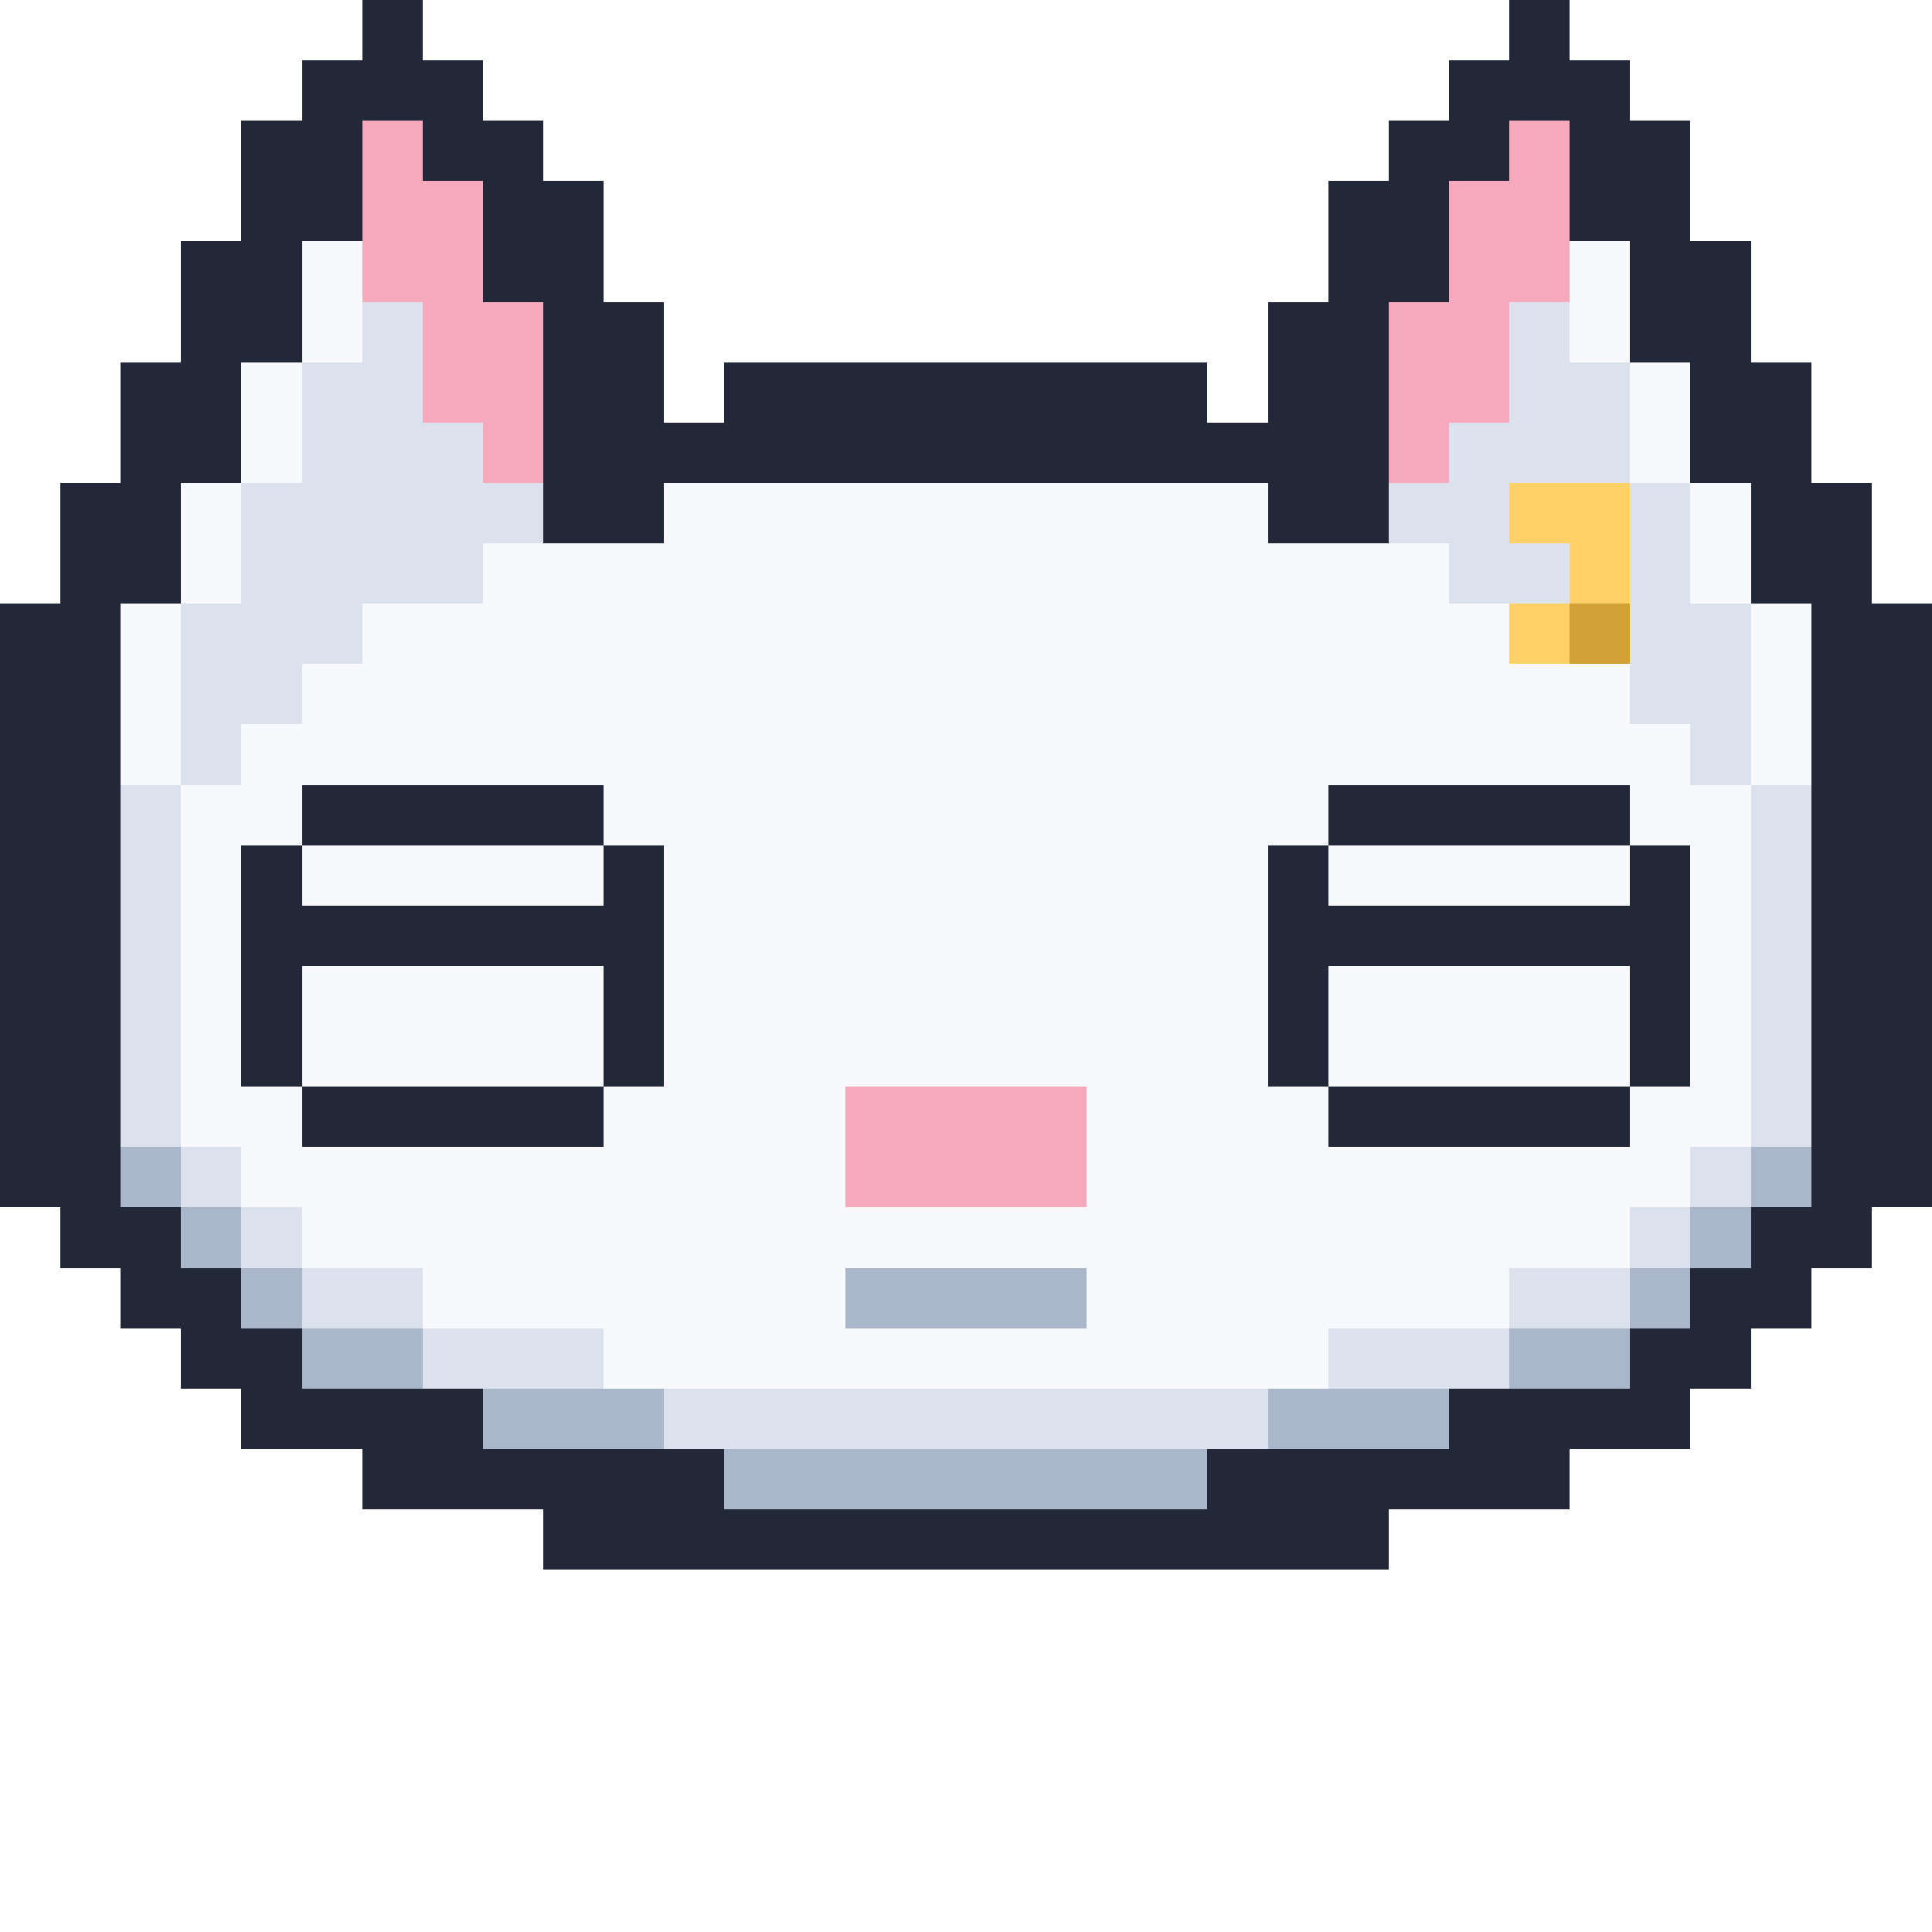
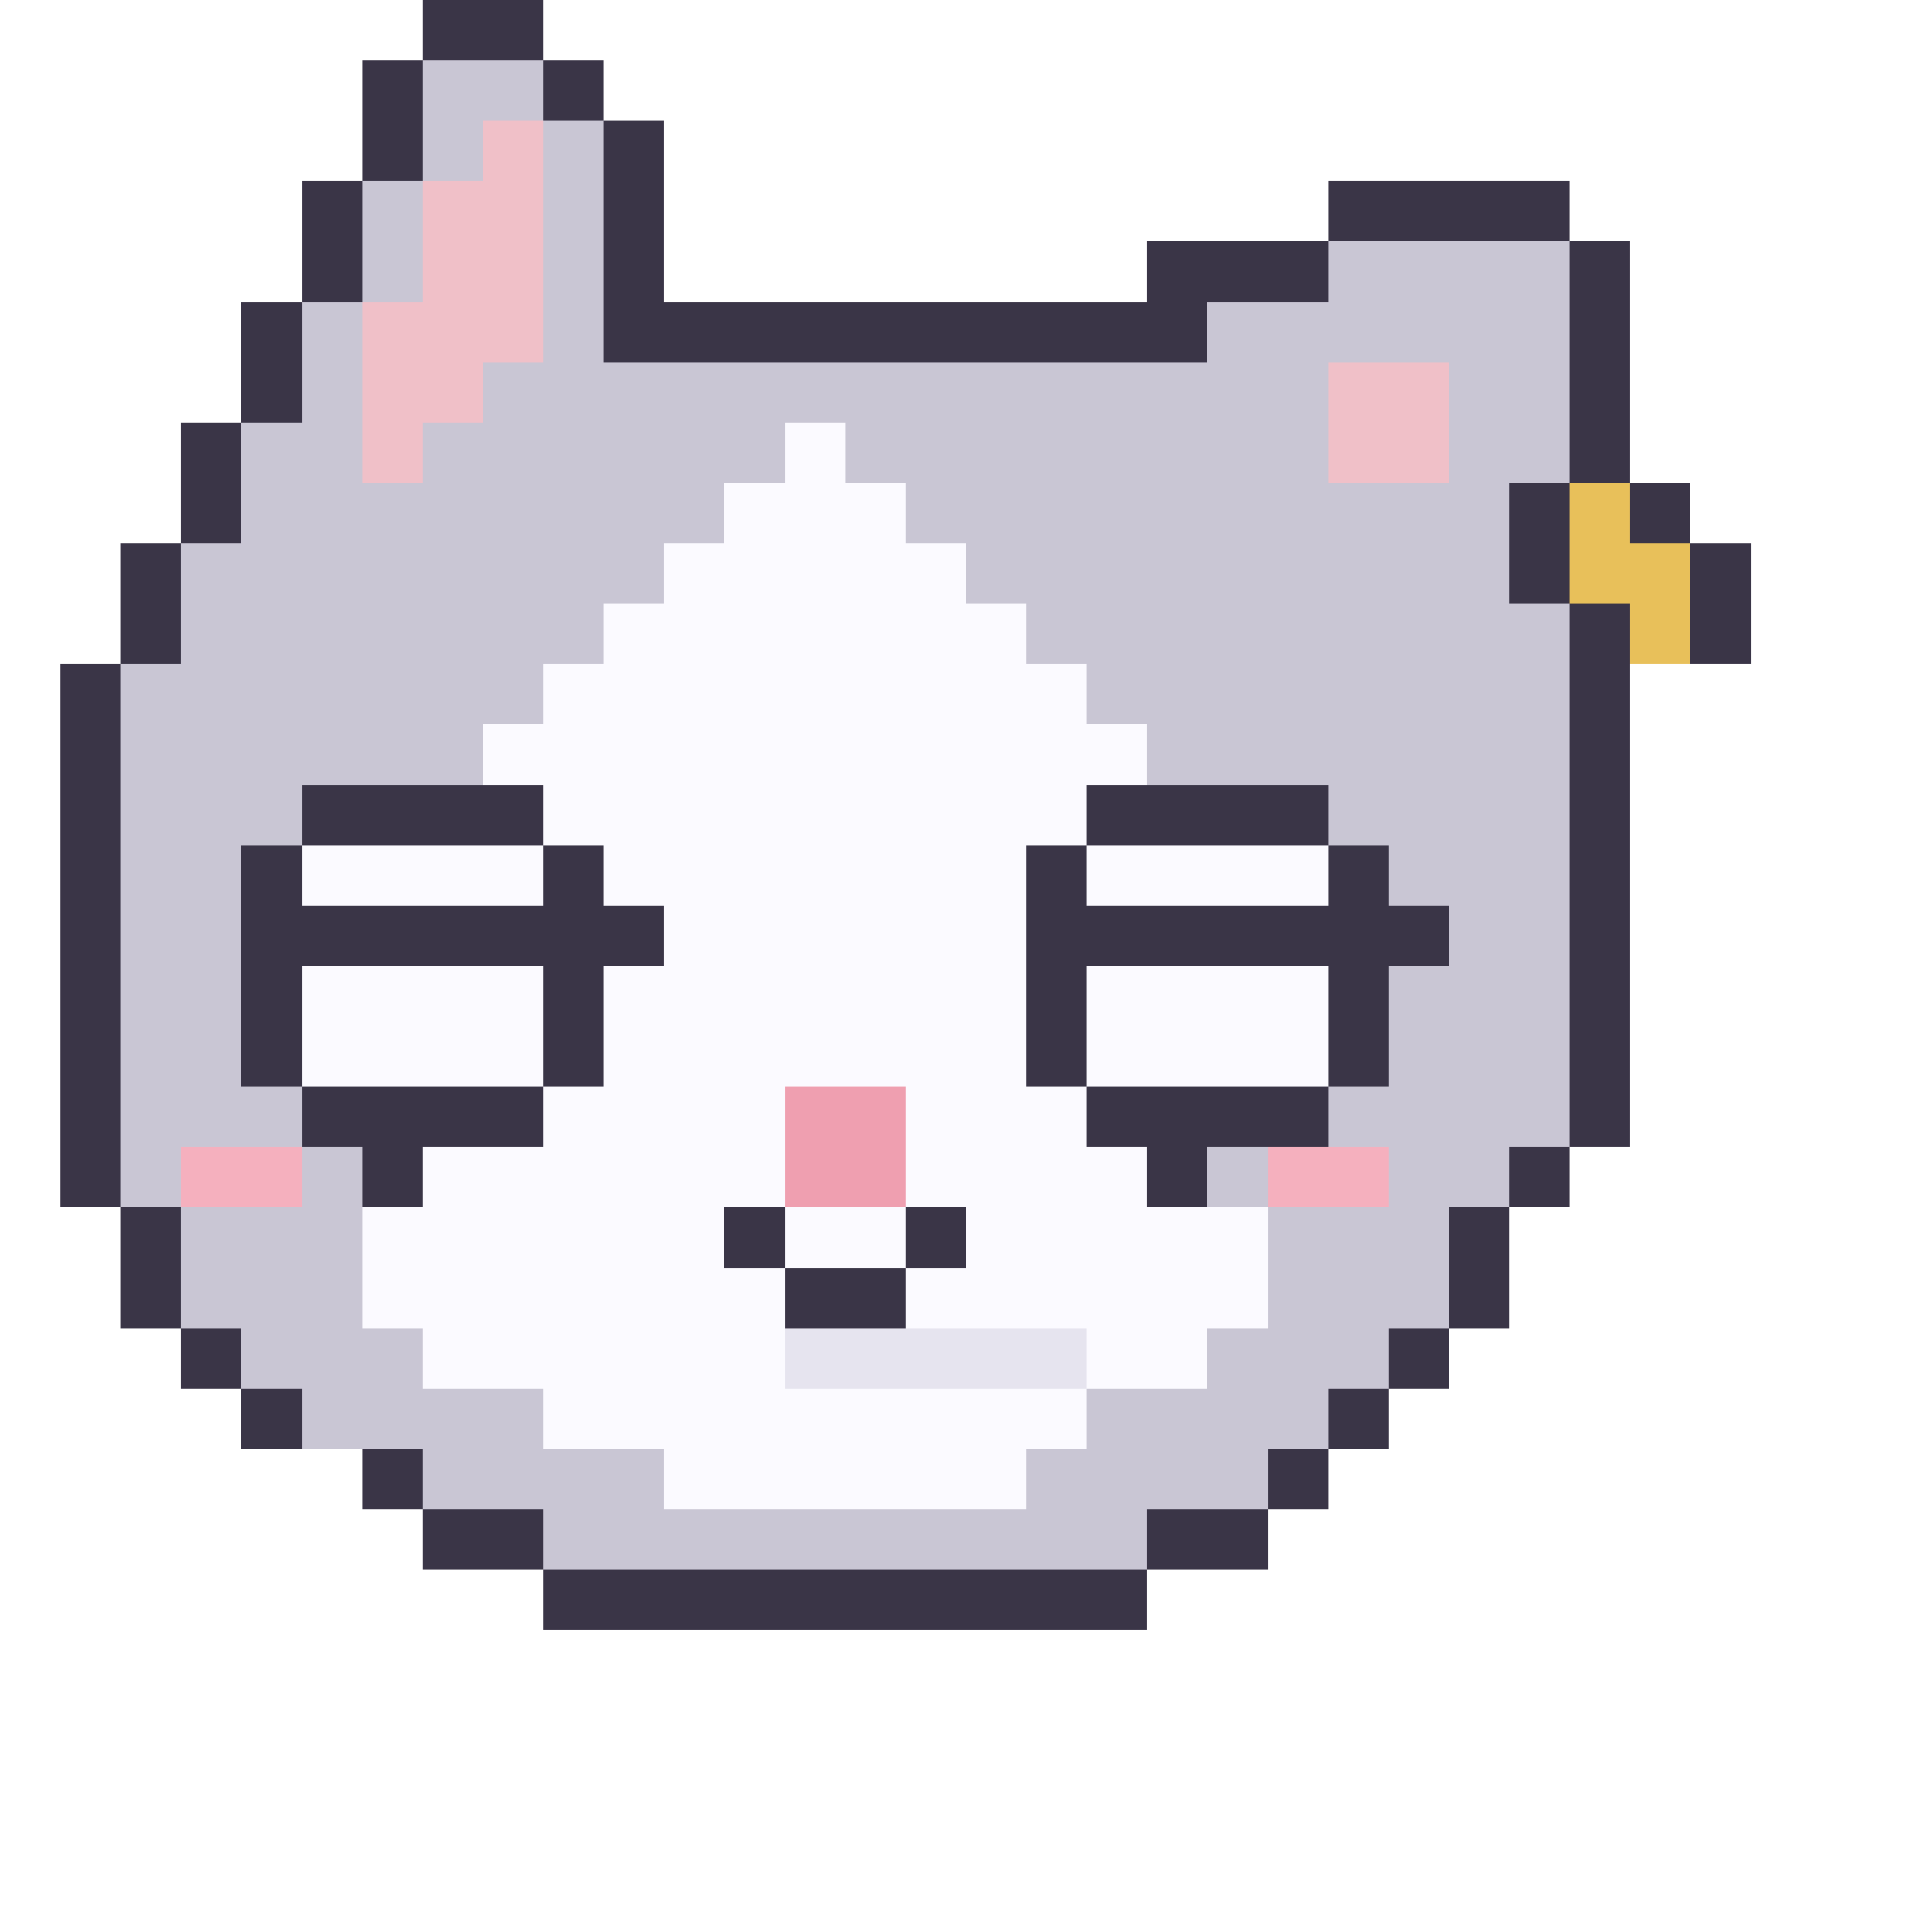
<svg xmlns="http://www.w3.org/2000/svg" width="32" height="32" viewBox="0 0 32 32" shape-rendering="crispEdges" role="img" aria-label="Puck, the site mascot (sleep)">
-   <rect x="6" y="0" width="1" height="1" fill="#232838" />
-   <rect x="25" y="0" width="1" height="1" fill="#232838" />
-   <rect x="5" y="1" width="3" height="1" fill="#232838" />
-   <rect x="24" y="1" width="3" height="1" fill="#232838" />
-   <rect x="4" y="2" width="2" height="1" fill="#232838" />
-   <rect x="6" y="2" width="1" height="1" fill="#f6a8bd" />
-   <rect x="7" y="2" width="2" height="1" fill="#232838" />
-   <rect x="23" y="2" width="2" height="1" fill="#232838" />
-   <rect x="25" y="2" width="1" height="1" fill="#f6a8bd" />
-   <rect x="26" y="2" width="2" height="1" fill="#232838" />
-   <rect x="4" y="3" width="2" height="1" fill="#232838" />
-   <rect x="6" y="3" width="2" height="1" fill="#f6a8bd" />
-   <rect x="8" y="3" width="2" height="1" fill="#232838" />
-   <rect x="22" y="3" width="2" height="1" fill="#232838" />
-   <rect x="24" y="3" width="2" height="1" fill="#f6a8bd" />
-   <rect x="26" y="3" width="2" height="1" fill="#232838" />
-   <rect x="3" y="4" width="2" height="1" fill="#232838" />
-   <rect x="5" y="4" width="1" height="1" fill="#f7f9fd" />
-   <rect x="6" y="4" width="2" height="1" fill="#f6a8bd" />
-   <rect x="8" y="4" width="2" height="1" fill="#232838" />
-   <rect x="22" y="4" width="2" height="1" fill="#232838" />
-   <rect x="24" y="4" width="2" height="1" fill="#f6a8bd" />
-   <rect x="26" y="4" width="1" height="1" fill="#f7f9fd" />
-   <rect x="27" y="4" width="2" height="1" fill="#232838" />
-   <rect x="3" y="5" width="2" height="1" fill="#232838" />
-   <rect x="5" y="5" width="1" height="1" fill="#f7f9fd" />
-   <rect x="6" y="5" width="1" height="1" fill="#dbe2ee" />
-   <rect x="7" y="5" width="2" height="1" fill="#f6a8bd" />
-   <rect x="9" y="5" width="2" height="1" fill="#232838" />
-   <rect x="21" y="5" width="2" height="1" fill="#232838" />
-   <rect x="23" y="5" width="2" height="1" fill="#f6a8bd" />
-   <rect x="25" y="5" width="1" height="1" fill="#dbe2ee" />
-   <rect x="26" y="5" width="1" height="1" fill="#f7f9fd" />
-   <rect x="27" y="5" width="2" height="1" fill="#232838" />
-   <rect x="2" y="6" width="2" height="1" fill="#232838" />
-   <rect x="4" y="6" width="1" height="1" fill="#f7f9fd" />
-   <rect x="5" y="6" width="2" height="1" fill="#dbe2ee" />
-   <rect x="7" y="6" width="2" height="1" fill="#f6a8bd" />
-   <rect x="9" y="6" width="2" height="1" fill="#232838" />
-   <rect x="12" y="6" width="8" height="1" fill="#232838" />
-   <rect x="21" y="6" width="2" height="1" fill="#232838" />
-   <rect x="23" y="6" width="2" height="1" fill="#f6a8bd" />
-   <rect x="25" y="6" width="2" height="1" fill="#dbe2ee" />
-   <rect x="27" y="6" width="1" height="1" fill="#f7f9fd" />
-   <rect x="28" y="6" width="2" height="1" fill="#232838" />
-   <rect x="2" y="7" width="2" height="1" fill="#232838" />
-   <rect x="4" y="7" width="1" height="1" fill="#f7f9fd" />
-   <rect x="5" y="7" width="3" height="1" fill="#dbe2ee" />
-   <rect x="8" y="7" width="1" height="1" fill="#f6a8bd" />
-   <rect x="9" y="7" width="14" height="1" fill="#232838" />
-   <rect x="23" y="7" width="1" height="1" fill="#f6a8bd" />
-   <rect x="24" y="7" width="3" height="1" fill="#dbe2ee" />
-   <rect x="27" y="7" width="1" height="1" fill="#f7f9fd" />
-   <rect x="28" y="7" width="2" height="1" fill="#232838" />
-   <rect x="1" y="8" width="2" height="1" fill="#232838" />
-   <rect x="3" y="8" width="1" height="1" fill="#f7f9fd" />
-   <rect x="4" y="8" width="5" height="1" fill="#dbe2ee" />
-   <rect x="9" y="8" width="2" height="1" fill="#232838" />
-   <rect x="11" y="8" width="10" height="1" fill="#f7f9fd" />
-   <rect x="21" y="8" width="2" height="1" fill="#232838" />
-   <rect x="23" y="8" width="2" height="1" fill="#dbe2ee" />
-   <rect x="25" y="8" width="2" height="1" fill="#ffd166" />
-   <rect x="27" y="8" width="1" height="1" fill="#dbe2ee" />
-   <rect x="28" y="8" width="1" height="1" fill="#f7f9fd" />
-   <rect x="29" y="8" width="2" height="1" fill="#232838" />
-   <rect x="1" y="9" width="2" height="1" fill="#232838" />
-   <rect x="3" y="9" width="1" height="1" fill="#f7f9fd" />
-   <rect x="4" y="9" width="4" height="1" fill="#dbe2ee" />
-   <rect x="8" y="9" width="16" height="1" fill="#f7f9fd" />
-   <rect x="24" y="9" width="2" height="1" fill="#dbe2ee" />
-   <rect x="26" y="9" width="1" height="1" fill="#ffd166" />
-   <rect x="27" y="9" width="1" height="1" fill="#dbe2ee" />
-   <rect x="28" y="9" width="1" height="1" fill="#f7f9fd" />
-   <rect x="29" y="9" width="2" height="1" fill="#232838" />
-   <rect x="0" y="10" width="2" height="1" fill="#232838" />
-   <rect x="2" y="10" width="1" height="1" fill="#f7f9fd" />
-   <rect x="3" y="10" width="3" height="1" fill="#dbe2ee" />
-   <rect x="6" y="10" width="19" height="1" fill="#f7f9fd" />
-   <rect x="25" y="10" width="1" height="1" fill="#ffd166" />
-   <rect x="26" y="10" width="1" height="1" fill="#d2a034" />
-   <rect x="27" y="10" width="2" height="1" fill="#dbe2ee" />
-   <rect x="29" y="10" width="1" height="1" fill="#f7f9fd" />
-   <rect x="30" y="10" width="2" height="1" fill="#232838" />
-   <rect x="0" y="11" width="2" height="1" fill="#232838" />
-   <rect x="2" y="11" width="1" height="1" fill="#f7f9fd" />
-   <rect x="3" y="11" width="2" height="1" fill="#dbe2ee" />
-   <rect x="5" y="11" width="22" height="1" fill="#f7f9fd" />
-   <rect x="27" y="11" width="2" height="1" fill="#dbe2ee" />
-   <rect x="29" y="11" width="1" height="1" fill="#f7f9fd" />
-   <rect x="30" y="11" width="2" height="1" fill="#232838" />
-   <rect x="0" y="12" width="2" height="1" fill="#232838" />
-   <rect x="2" y="12" width="1" height="1" fill="#f7f9fd" />
-   <rect x="3" y="12" width="1" height="1" fill="#dbe2ee" />
-   <rect x="4" y="12" width="24" height="1" fill="#f7f9fd" />
-   <rect x="28" y="12" width="1" height="1" fill="#dbe2ee" />
-   <rect x="29" y="12" width="1" height="1" fill="#f7f9fd" />
-   <rect x="30" y="12" width="2" height="1" fill="#232838" />
-   <rect x="0" y="13" width="2" height="1" fill="#232838" />
-   <rect x="2" y="13" width="1" height="1" fill="#dbe2ee" />
-   <rect x="3" y="13" width="2" height="1" fill="#f7f9fd" />
-   <rect x="5" y="13" width="5" height="1" fill="#232838" />
-   <rect x="10" y="13" width="12" height="1" fill="#f7f9fd" />
-   <rect x="22" y="13" width="5" height="1" fill="#232838" />
-   <rect x="27" y="13" width="2" height="1" fill="#f7f9fd" />
-   <rect x="29" y="13" width="1" height="1" fill="#dbe2ee" />
-   <rect x="30" y="13" width="2" height="1" fill="#232838" />
-   <rect x="0" y="14" width="2" height="1" fill="#232838" />
-   <rect x="2" y="14" width="1" height="1" fill="#dbe2ee" />
-   <rect x="3" y="14" width="1" height="1" fill="#f7f9fd" />
-   <rect x="4" y="14" width="1" height="1" fill="#232838" />
-   <rect x="5" y="14" width="5" height="1" fill="#f7f9fd" />
-   <rect x="10" y="14" width="1" height="1" fill="#232838" />
-   <rect x="11" y="14" width="10" height="1" fill="#f7f9fd" />
-   <rect x="21" y="14" width="1" height="1" fill="#232838" />
-   <rect x="22" y="14" width="5" height="1" fill="#f7f9fd" />
-   <rect x="27" y="14" width="1" height="1" fill="#232838" />
-   <rect x="28" y="14" width="1" height="1" fill="#f7f9fd" />
-   <rect x="29" y="14" width="1" height="1" fill="#dbe2ee" />
-   <rect x="30" y="14" width="2" height="1" fill="#232838" />
-   <rect x="0" y="15" width="2" height="1" fill="#232838" />
-   <rect x="2" y="15" width="1" height="1" fill="#dbe2ee" />
-   <rect x="3" y="15" width="1" height="1" fill="#f7f9fd" />
-   <rect x="4" y="15" width="7" height="1" fill="#232838" />
-   <rect x="11" y="15" width="10" height="1" fill="#f7f9fd" />
-   <rect x="21" y="15" width="7" height="1" fill="#232838" />
-   <rect x="28" y="15" width="1" height="1" fill="#f7f9fd" />
-   <rect x="29" y="15" width="1" height="1" fill="#dbe2ee" />
-   <rect x="30" y="15" width="2" height="1" fill="#232838" />
-   <rect x="0" y="16" width="2" height="1" fill="#232838" />
-   <rect x="2" y="16" width="1" height="1" fill="#dbe2ee" />
-   <rect x="3" y="16" width="1" height="1" fill="#f7f9fd" />
-   <rect x="4" y="16" width="1" height="1" fill="#232838" />
-   <rect x="5" y="16" width="5" height="1" fill="#f7f9fd" />
-   <rect x="10" y="16" width="1" height="1" fill="#232838" />
-   <rect x="11" y="16" width="10" height="1" fill="#f7f9fd" />
-   <rect x="21" y="16" width="1" height="1" fill="#232838" />
-   <rect x="22" y="16" width="5" height="1" fill="#f7f9fd" />
-   <rect x="27" y="16" width="1" height="1" fill="#232838" />
-   <rect x="28" y="16" width="1" height="1" fill="#f7f9fd" />
-   <rect x="29" y="16" width="1" height="1" fill="#dbe2ee" />
-   <rect x="30" y="16" width="2" height="1" fill="#232838" />
-   <rect x="0" y="17" width="2" height="1" fill="#232838" />
-   <rect x="2" y="17" width="1" height="1" fill="#dbe2ee" />
-   <rect x="3" y="17" width="1" height="1" fill="#f7f9fd" />
-   <rect x="4" y="17" width="1" height="1" fill="#232838" />
-   <rect x="5" y="17" width="5" height="1" fill="#f7f9fd" />
-   <rect x="10" y="17" width="1" height="1" fill="#232838" />
-   <rect x="11" y="17" width="10" height="1" fill="#f7f9fd" />
-   <rect x="21" y="17" width="1" height="1" fill="#232838" />
-   <rect x="22" y="17" width="5" height="1" fill="#f7f9fd" />
-   <rect x="27" y="17" width="1" height="1" fill="#232838" />
-   <rect x="28" y="17" width="1" height="1" fill="#f7f9fd" />
-   <rect x="29" y="17" width="1" height="1" fill="#dbe2ee" />
-   <rect x="30" y="17" width="2" height="1" fill="#232838" />
-   <rect x="0" y="18" width="2" height="1" fill="#232838" />
-   <rect x="2" y="18" width="1" height="1" fill="#dbe2ee" />
-   <rect x="3" y="18" width="2" height="1" fill="#f7f9fd" />
-   <rect x="5" y="18" width="5" height="1" fill="#232838" />
-   <rect x="10" y="18" width="4" height="1" fill="#f7f9fd" />
-   <rect x="14" y="18" width="4" height="1" fill="#f6a8bd" />
-   <rect x="18" y="18" width="4" height="1" fill="#f7f9fd" />
-   <rect x="22" y="18" width="5" height="1" fill="#232838" />
-   <rect x="27" y="18" width="2" height="1" fill="#f7f9fd" />
-   <rect x="29" y="18" width="1" height="1" fill="#dbe2ee" />
-   <rect x="30" y="18" width="2" height="1" fill="#232838" />
-   <rect x="0" y="19" width="2" height="1" fill="#232838" />
-   <rect x="2" y="19" width="1" height="1" fill="#aab6c9" />
-   <rect x="3" y="19" width="1" height="1" fill="#dbe2ee" />
-   <rect x="4" y="19" width="10" height="1" fill="#f7f9fd" />
-   <rect x="14" y="19" width="4" height="1" fill="#f6a8bd" />
-   <rect x="18" y="19" width="10" height="1" fill="#f7f9fd" />
-   <rect x="28" y="19" width="1" height="1" fill="#dbe2ee" />
-   <rect x="29" y="19" width="1" height="1" fill="#aab6c9" />
-   <rect x="30" y="19" width="2" height="1" fill="#232838" />
-   <rect x="1" y="20" width="2" height="1" fill="#232838" />
-   <rect x="3" y="20" width="1" height="1" fill="#aab6c9" />
-   <rect x="4" y="20" width="1" height="1" fill="#dbe2ee" />
-   <rect x="5" y="20" width="22" height="1" fill="#f7f9fd" />
-   <rect x="27" y="20" width="1" height="1" fill="#dbe2ee" />
-   <rect x="28" y="20" width="1" height="1" fill="#aab6c9" />
-   <rect x="29" y="20" width="2" height="1" fill="#232838" />
-   <rect x="2" y="21" width="2" height="1" fill="#232838" />
-   <rect x="4" y="21" width="1" height="1" fill="#aab6c9" />
-   <rect x="5" y="21" width="2" height="1" fill="#dbe2ee" />
-   <rect x="7" y="21" width="7" height="1" fill="#f7f9fd" />
-   <rect x="14" y="21" width="4" height="1" fill="#aab6c9" />
-   <rect x="18" y="21" width="7" height="1" fill="#f7f9fd" />
-   <rect x="25" y="21" width="2" height="1" fill="#dbe2ee" />
-   <rect x="27" y="21" width="1" height="1" fill="#aab6c9" />
-   <rect x="28" y="21" width="2" height="1" fill="#232838" />
-   <rect x="3" y="22" width="2" height="1" fill="#232838" />
-   <rect x="5" y="22" width="2" height="1" fill="#aab6c9" />
-   <rect x="7" y="22" width="3" height="1" fill="#dbe2ee" />
-   <rect x="10" y="22" width="12" height="1" fill="#f7f9fd" />
-   <rect x="22" y="22" width="3" height="1" fill="#dbe2ee" />
-   <rect x="25" y="22" width="2" height="1" fill="#aab6c9" />
-   <rect x="27" y="22" width="2" height="1" fill="#232838" />
-   <rect x="4" y="23" width="4" height="1" fill="#232838" />
-   <rect x="8" y="23" width="3" height="1" fill="#aab6c9" />
-   <rect x="11" y="23" width="10" height="1" fill="#dbe2ee" />
-   <rect x="21" y="23" width="3" height="1" fill="#aab6c9" />
-   <rect x="24" y="23" width="4" height="1" fill="#232838" />
-   <rect x="6" y="24" width="6" height="1" fill="#232838" />
-   <rect x="12" y="24" width="8" height="1" fill="#aab6c9" />
-   <rect x="20" y="24" width="6" height="1" fill="#232838" />
-   <rect x="9" y="25" width="14" height="1" fill="#232838" />
+   <rect x="7" y="0" width="2" height="1" fill="#3a3547" />
+   <rect x="6" y="1" width="1" height="1" fill="#3a3547" />
+   <rect x="7" y="1" width="2" height="1" fill="#c9c6d4" />
+   <rect x="9" y="1" width="1" height="1" fill="#3a3547" />
+   <rect x="6" y="2" width="1" height="1" fill="#3a3547" />
+   <rect x="7" y="2" width="1" height="1" fill="#c9c6d4" />
+   <rect x="8" y="2" width="1" height="1" fill="#f0c0c8" />
+   <rect x="9" y="2" width="1" height="1" fill="#c9c6d4" />
+   <rect x="10" y="2" width="1" height="1" fill="#3a3547" />
+   <rect x="5" y="3" width="1" height="1" fill="#3a3547" />
+   <rect x="6" y="3" width="1" height="1" fill="#c9c6d4" />
+   <rect x="7" y="3" width="2" height="1" fill="#f0c0c8" />
+   <rect x="9" y="3" width="1" height="1" fill="#c9c6d4" />
+   <rect x="10" y="3" width="1" height="1" fill="#3a3547" />
+   <rect x="22" y="3" width="4" height="1" fill="#3a3547" />
+   <rect x="5" y="4" width="1" height="1" fill="#3a3547" />
+   <rect x="6" y="4" width="1" height="1" fill="#c9c6d4" />
+   <rect x="7" y="4" width="2" height="1" fill="#f0c0c8" />
+   <rect x="9" y="4" width="1" height="1" fill="#c9c6d4" />
+   <rect x="10" y="4" width="1" height="1" fill="#3a3547" />
+   <rect x="19" y="4" width="3" height="1" fill="#3a3547" />
+   <rect x="22" y="4" width="4" height="1" fill="#c9c6d4" />
+   <rect x="26" y="4" width="1" height="1" fill="#3a3547" />
+   <rect x="4" y="5" width="1" height="1" fill="#3a3547" />
+   <rect x="5" y="5" width="1" height="1" fill="#c9c6d4" />
+   <rect x="6" y="5" width="3" height="1" fill="#f0c0c8" />
+   <rect x="9" y="5" width="1" height="1" fill="#c9c6d4" />
+   <rect x="10" y="5" width="10" height="1" fill="#3a3547" />
+   <rect x="20" y="5" width="6" height="1" fill="#c9c6d4" />
+   <rect x="26" y="5" width="1" height="1" fill="#3a3547" />
+   <rect x="4" y="6" width="1" height="1" fill="#3a3547" />
+   <rect x="5" y="6" width="1" height="1" fill="#c9c6d4" />
+   <rect x="6" y="6" width="2" height="1" fill="#f0c0c8" />
+   <rect x="8" y="6" width="14" height="1" fill="#c9c6d4" />
+   <rect x="22" y="6" width="2" height="1" fill="#f0c0c8" />
+   <rect x="24" y="6" width="2" height="1" fill="#c9c6d4" />
+   <rect x="26" y="6" width="1" height="1" fill="#3a3547" />
+   <rect x="3" y="7" width="1" height="1" fill="#3a3547" />
+   <rect x="4" y="7" width="2" height="1" fill="#c9c6d4" />
+   <rect x="6" y="7" width="1" height="1" fill="#f0c0c8" />
+   <rect x="7" y="7" width="6" height="1" fill="#c9c6d4" />
+   <rect x="13" y="7" width="1" height="1" fill="#fbfaff" />
+   <rect x="14" y="7" width="8" height="1" fill="#c9c6d4" />
+   <rect x="22" y="7" width="2" height="1" fill="#f0c0c8" />
+   <rect x="24" y="7" width="2" height="1" fill="#c9c6d4" />
+   <rect x="26" y="7" width="1" height="1" fill="#3a3547" />
+   <rect x="3" y="8" width="1" height="1" fill="#3a3547" />
+   <rect x="4" y="8" width="8" height="1" fill="#c9c6d4" />
+   <rect x="12" y="8" width="3" height="1" fill="#fbfaff" />
+   <rect x="15" y="8" width="10" height="1" fill="#c9c6d4" />
+   <rect x="25" y="8" width="1" height="1" fill="#3a3547" />
+   <rect x="26" y="8" width="1" height="1" fill="#e8c05a" />
+   <rect x="27" y="8" width="1" height="1" fill="#3a3547" />
+   <rect x="2" y="9" width="1" height="1" fill="#3a3547" />
+   <rect x="3" y="9" width="8" height="1" fill="#c9c6d4" />
+   <rect x="11" y="9" width="5" height="1" fill="#fbfaff" />
+   <rect x="16" y="9" width="9" height="1" fill="#c9c6d4" />
+   <rect x="25" y="9" width="1" height="1" fill="#3a3547" />
+   <rect x="26" y="9" width="2" height="1" fill="#e8c05a" />
+   <rect x="28" y="9" width="1" height="1" fill="#3a3547" />
+   <rect x="2" y="10" width="1" height="1" fill="#3a3547" />
+   <rect x="3" y="10" width="7" height="1" fill="#c9c6d4" />
+   <rect x="10" y="10" width="7" height="1" fill="#fbfaff" />
+   <rect x="17" y="10" width="9" height="1" fill="#c9c6d4" />
+   <rect x="26" y="10" width="1" height="1" fill="#3a3547" />
+   <rect x="27" y="10" width="1" height="1" fill="#e8c05a" />
+   <rect x="28" y="10" width="1" height="1" fill="#3a3547" />
+   <rect x="1" y="11" width="1" height="1" fill="#3a3547" />
+   <rect x="2" y="11" width="7" height="1" fill="#c9c6d4" />
+   <rect x="9" y="11" width="9" height="1" fill="#fbfaff" />
+   <rect x="18" y="11" width="8" height="1" fill="#c9c6d4" />
+   <rect x="26" y="11" width="1" height="1" fill="#3a3547" />
+   <rect x="1" y="12" width="1" height="1" fill="#3a3547" />
+   <rect x="2" y="12" width="6" height="1" fill="#c9c6d4" />
+   <rect x="8" y="12" width="11" height="1" fill="#fbfaff" />
+   <rect x="19" y="12" width="7" height="1" fill="#c9c6d4" />
+   <rect x="26" y="12" width="1" height="1" fill="#3a3547" />
+   <rect x="1" y="13" width="1" height="1" fill="#3a3547" />
+   <rect x="2" y="13" width="3" height="1" fill="#c9c6d4" />
+   <rect x="5" y="13" width="4" height="1" fill="#3a3547" />
+   <rect x="9" y="13" width="9" height="1" fill="#fbfaff" />
+   <rect x="18" y="13" width="4" height="1" fill="#3a3547" />
+   <rect x="22" y="13" width="4" height="1" fill="#c9c6d4" />
+   <rect x="26" y="13" width="1" height="1" fill="#3a3547" />
+   <rect x="1" y="14" width="1" height="1" fill="#3a3547" />
+   <rect x="2" y="14" width="2" height="1" fill="#c9c6d4" />
+   <rect x="4" y="14" width="1" height="1" fill="#3a3547" />
+   <rect x="5" y="14" width="4" height="1" fill="#fbfaff" />
+   <rect x="9" y="14" width="1" height="1" fill="#3a3547" />
+   <rect x="10" y="14" width="7" height="1" fill="#fbfaff" />
+   <rect x="17" y="14" width="1" height="1" fill="#3a3547" />
+   <rect x="18" y="14" width="4" height="1" fill="#fbfaff" />
+   <rect x="22" y="14" width="1" height="1" fill="#3a3547" />
+   <rect x="23" y="14" width="3" height="1" fill="#c9c6d4" />
+   <rect x="26" y="14" width="1" height="1" fill="#3a3547" />
+   <rect x="1" y="15" width="1" height="1" fill="#3a3547" />
+   <rect x="2" y="15" width="2" height="1" fill="#c9c6d4" />
+   <rect x="4" y="15" width="7" height="1" fill="#3a3547" />
+   <rect x="11" y="15" width="6" height="1" fill="#fbfaff" />
+   <rect x="17" y="15" width="7" height="1" fill="#3a3547" />
+   <rect x="24" y="15" width="2" height="1" fill="#c9c6d4" />
+   <rect x="26" y="15" width="1" height="1" fill="#3a3547" />
+   <rect x="1" y="16" width="1" height="1" fill="#3a3547" />
+   <rect x="2" y="16" width="2" height="1" fill="#c9c6d4" />
+   <rect x="4" y="16" width="1" height="1" fill="#3a3547" />
+   <rect x="5" y="16" width="4" height="1" fill="#fbfaff" />
+   <rect x="9" y="16" width="1" height="1" fill="#3a3547" />
+   <rect x="10" y="16" width="7" height="1" fill="#fbfaff" />
+   <rect x="17" y="16" width="1" height="1" fill="#3a3547" />
+   <rect x="18" y="16" width="4" height="1" fill="#fbfaff" />
+   <rect x="22" y="16" width="1" height="1" fill="#3a3547" />
+   <rect x="23" y="16" width="3" height="1" fill="#c9c6d4" />
+   <rect x="26" y="16" width="1" height="1" fill="#3a3547" />
+   <rect x="1" y="17" width="1" height="1" fill="#3a3547" />
+   <rect x="2" y="17" width="2" height="1" fill="#c9c6d4" />
+   <rect x="4" y="17" width="1" height="1" fill="#3a3547" />
+   <rect x="5" y="17" width="4" height="1" fill="#fbfaff" />
+   <rect x="9" y="17" width="1" height="1" fill="#3a3547" />
+   <rect x="10" y="17" width="7" height="1" fill="#fbfaff" />
+   <rect x="17" y="17" width="1" height="1" fill="#3a3547" />
+   <rect x="18" y="17" width="4" height="1" fill="#fbfaff" />
+   <rect x="22" y="17" width="1" height="1" fill="#3a3547" />
+   <rect x="23" y="17" width="3" height="1" fill="#c9c6d4" />
+   <rect x="26" y="17" width="1" height="1" fill="#3a3547" />
+   <rect x="1" y="18" width="1" height="1" fill="#3a3547" />
+   <rect x="2" y="18" width="3" height="1" fill="#c9c6d4" />
+   <rect x="5" y="18" width="4" height="1" fill="#3a3547" />
+   <rect x="9" y="18" width="4" height="1" fill="#fbfaff" />
+   <rect x="13" y="18" width="2" height="1" fill="#ef9fb0" />
+   <rect x="15" y="18" width="3" height="1" fill="#fbfaff" />
+   <rect x="18" y="18" width="4" height="1" fill="#3a3547" />
+   <rect x="22" y="18" width="4" height="1" fill="#c9c6d4" />
+   <rect x="26" y="18" width="1" height="1" fill="#3a3547" />
+   <rect x="1" y="19" width="1" height="1" fill="#3a3547" />
+   <rect x="2" y="19" width="1" height="1" fill="#c9c6d4" />
+   <rect x="3" y="19" width="2" height="1" fill="#f5b0be" />
+   <rect x="5" y="19" width="1" height="1" fill="#c9c6d4" />
+   <rect x="6" y="19" width="1" height="1" fill="#3a3547" />
+   <rect x="7" y="19" width="6" height="1" fill="#fbfaff" />
+   <rect x="13" y="19" width="2" height="1" fill="#ef9fb0" />
+   <rect x="15" y="19" width="4" height="1" fill="#fbfaff" />
+   <rect x="19" y="19" width="1" height="1" fill="#3a3547" />
+   <rect x="20" y="19" width="1" height="1" fill="#c9c6d4" />
+   <rect x="21" y="19" width="2" height="1" fill="#f5b0be" />
+   <rect x="23" y="19" width="2" height="1" fill="#c9c6d4" />
+   <rect x="25" y="19" width="1" height="1" fill="#3a3547" />
+   <rect x="2" y="20" width="1" height="1" fill="#3a3547" />
+   <rect x="3" y="20" width="3" height="1" fill="#c9c6d4" />
+   <rect x="6" y="20" width="6" height="1" fill="#fbfaff" />
+   <rect x="12" y="20" width="1" height="1" fill="#3a3547" />
+   <rect x="13" y="20" width="2" height="1" fill="#fbfaff" />
+   <rect x="15" y="20" width="1" height="1" fill="#3a3547" />
+   <rect x="16" y="20" width="5" height="1" fill="#fbfaff" />
+   <rect x="21" y="20" width="3" height="1" fill="#c9c6d4" />
+   <rect x="24" y="20" width="1" height="1" fill="#3a3547" />
+   <rect x="2" y="21" width="1" height="1" fill="#3a3547" />
+   <rect x="3" y="21" width="3" height="1" fill="#c9c6d4" />
+   <rect x="6" y="21" width="7" height="1" fill="#fbfaff" />
+   <rect x="13" y="21" width="2" height="1" fill="#3a3547" />
+   <rect x="15" y="21" width="6" height="1" fill="#fbfaff" />
+   <rect x="21" y="21" width="3" height="1" fill="#c9c6d4" />
+   <rect x="24" y="21" width="1" height="1" fill="#3a3547" />
+   <rect x="3" y="22" width="1" height="1" fill="#3a3547" />
+   <rect x="4" y="22" width="3" height="1" fill="#c9c6d4" />
+   <rect x="7" y="22" width="6" height="1" fill="#fbfaff" />
+   <rect x="13" y="22" width="5" height="1" fill="#e6e4ef" />
+   <rect x="18" y="22" width="2" height="1" fill="#fbfaff" />
+   <rect x="20" y="22" width="3" height="1" fill="#c9c6d4" />
+   <rect x="23" y="22" width="1" height="1" fill="#3a3547" />
+   <rect x="4" y="23" width="1" height="1" fill="#3a3547" />
+   <rect x="5" y="23" width="4" height="1" fill="#c9c6d4" />
+   <rect x="9" y="23" width="9" height="1" fill="#fbfaff" />
+   <rect x="18" y="23" width="4" height="1" fill="#c9c6d4" />
+   <rect x="22" y="23" width="1" height="1" fill="#3a3547" />
+   <rect x="6" y="24" width="1" height="1" fill="#3a3547" />
+   <rect x="7" y="24" width="4" height="1" fill="#c9c6d4" />
+   <rect x="11" y="24" width="6" height="1" fill="#fbfaff" />
+   <rect x="17" y="24" width="4" height="1" fill="#c9c6d4" />
+   <rect x="21" y="24" width="1" height="1" fill="#3a3547" />
+   <rect x="7" y="25" width="2" height="1" fill="#3a3547" />
+   <rect x="9" y="25" width="10" height="1" fill="#c9c6d4" />
+   <rect x="19" y="25" width="2" height="1" fill="#3a3547" />
+   <rect x="9" y="26" width="10" height="1" fill="#3a3547" />
</svg>
